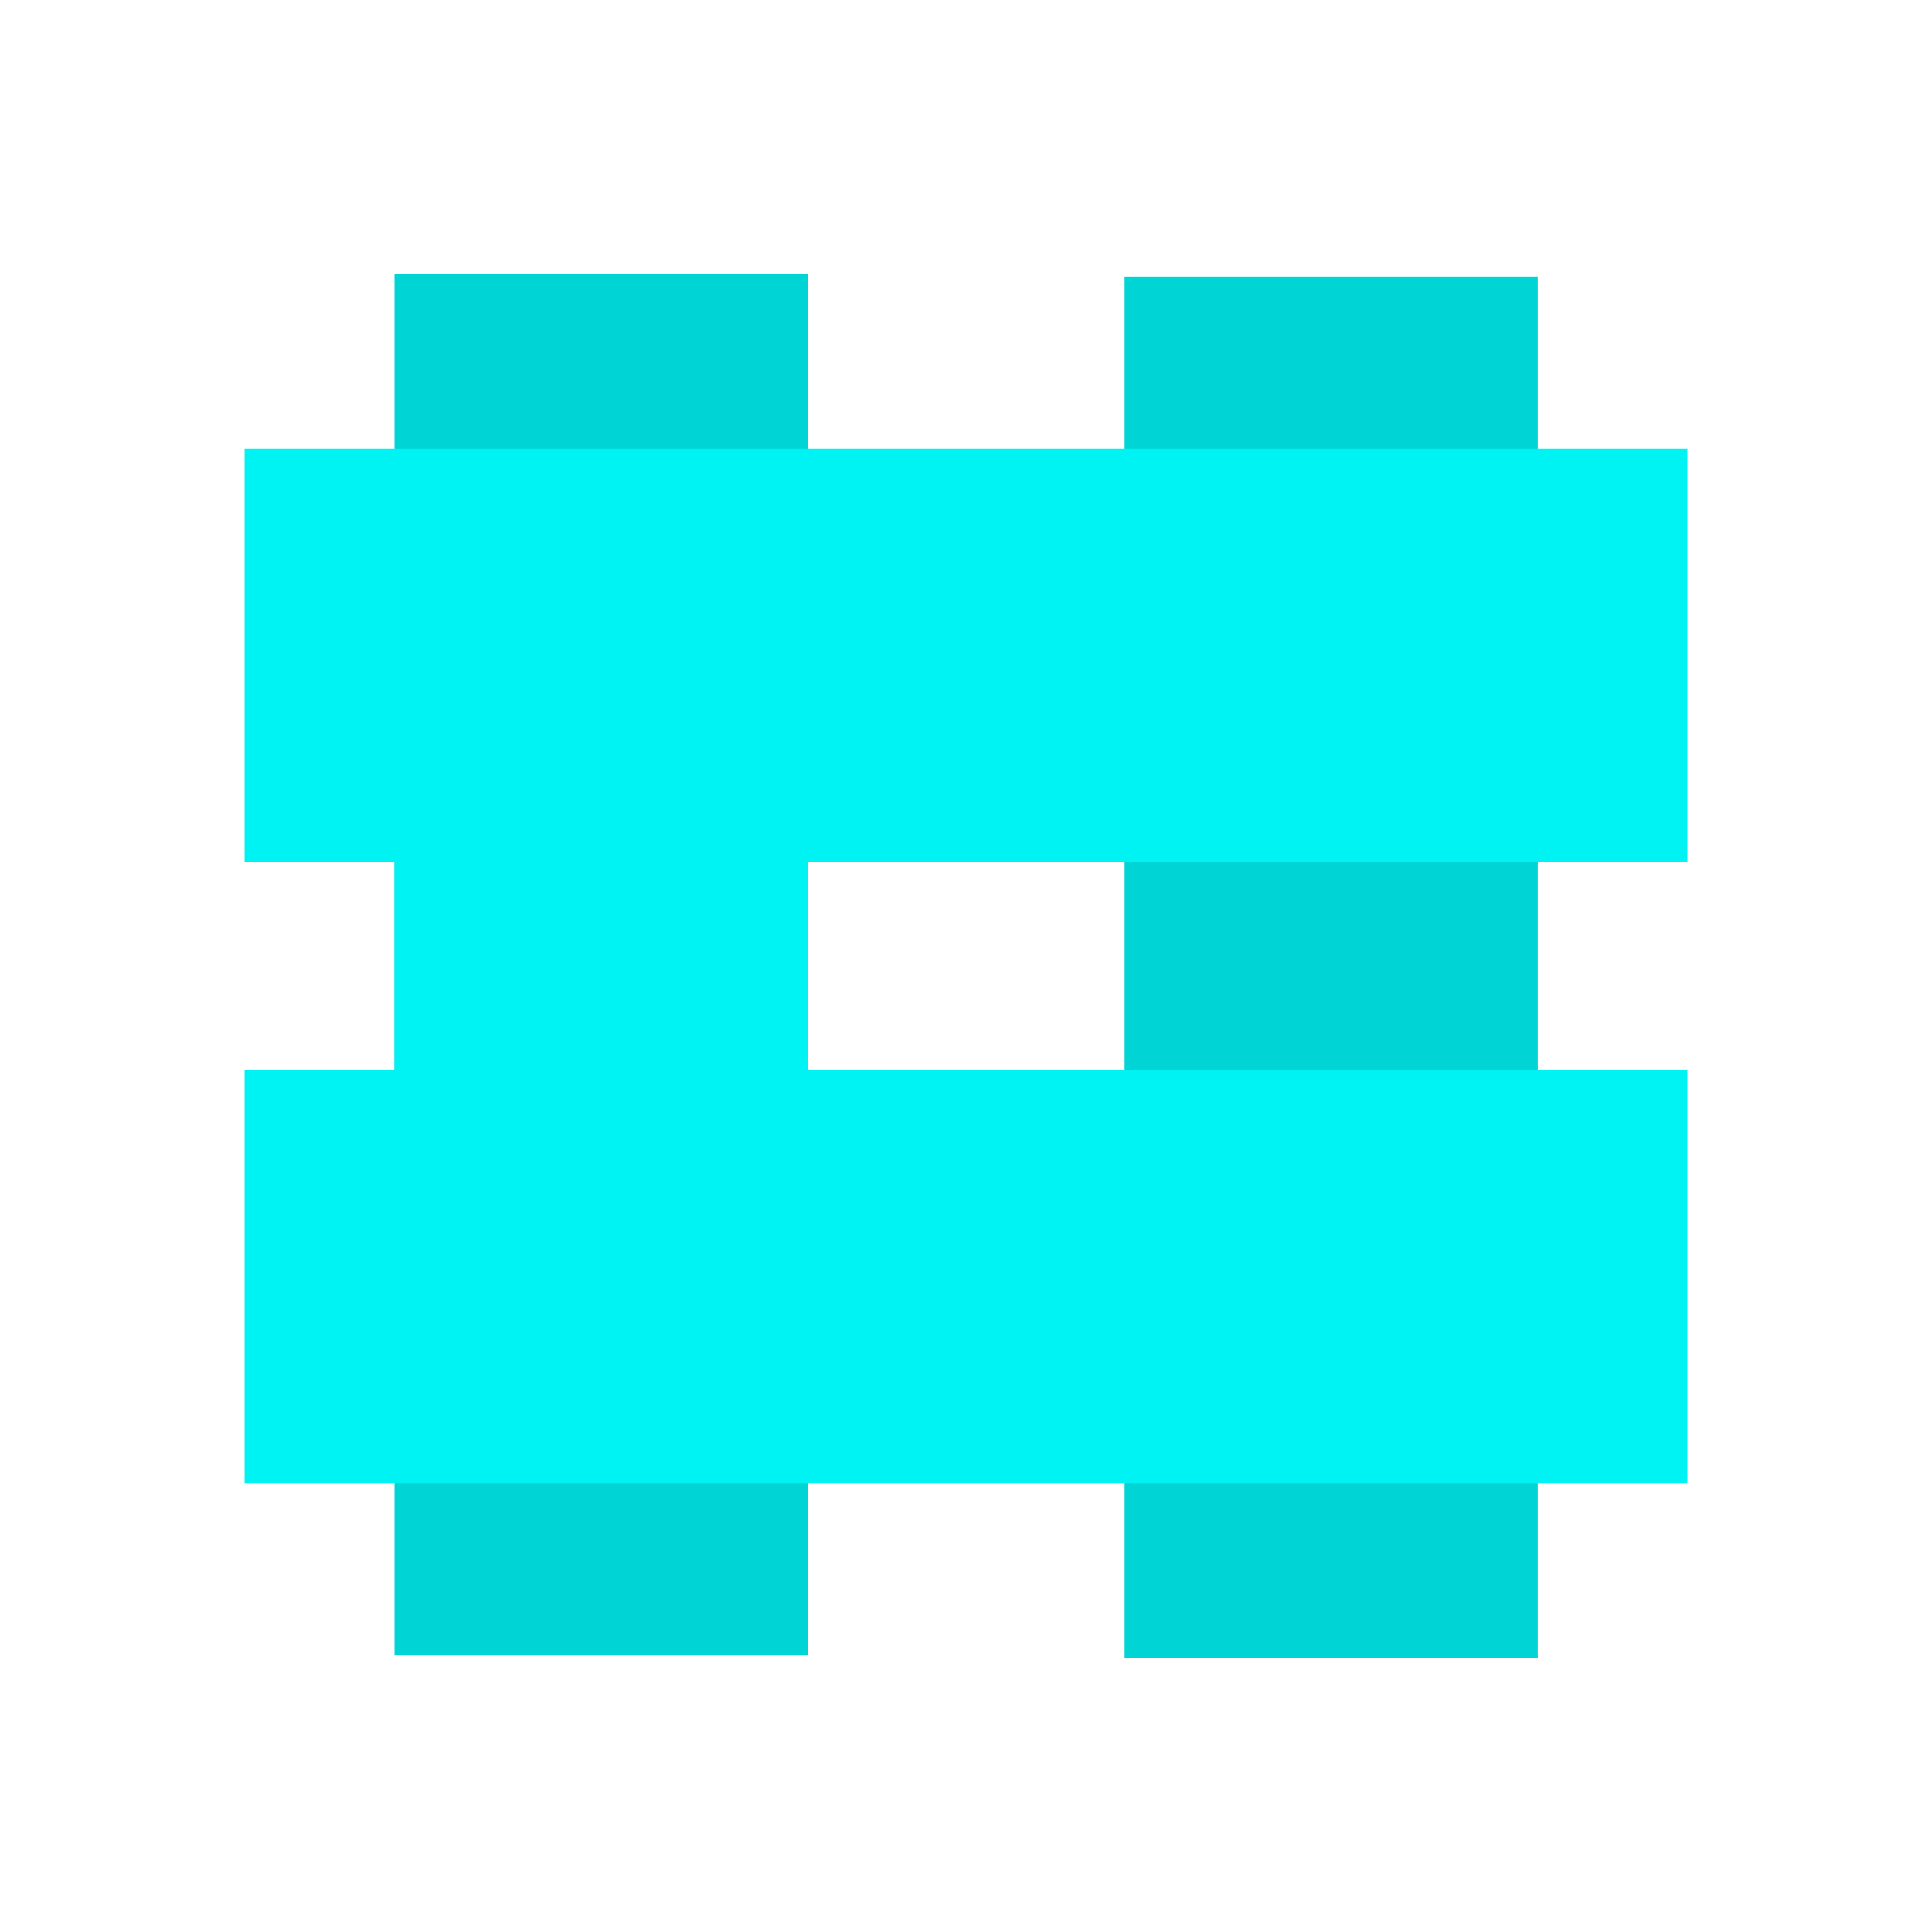
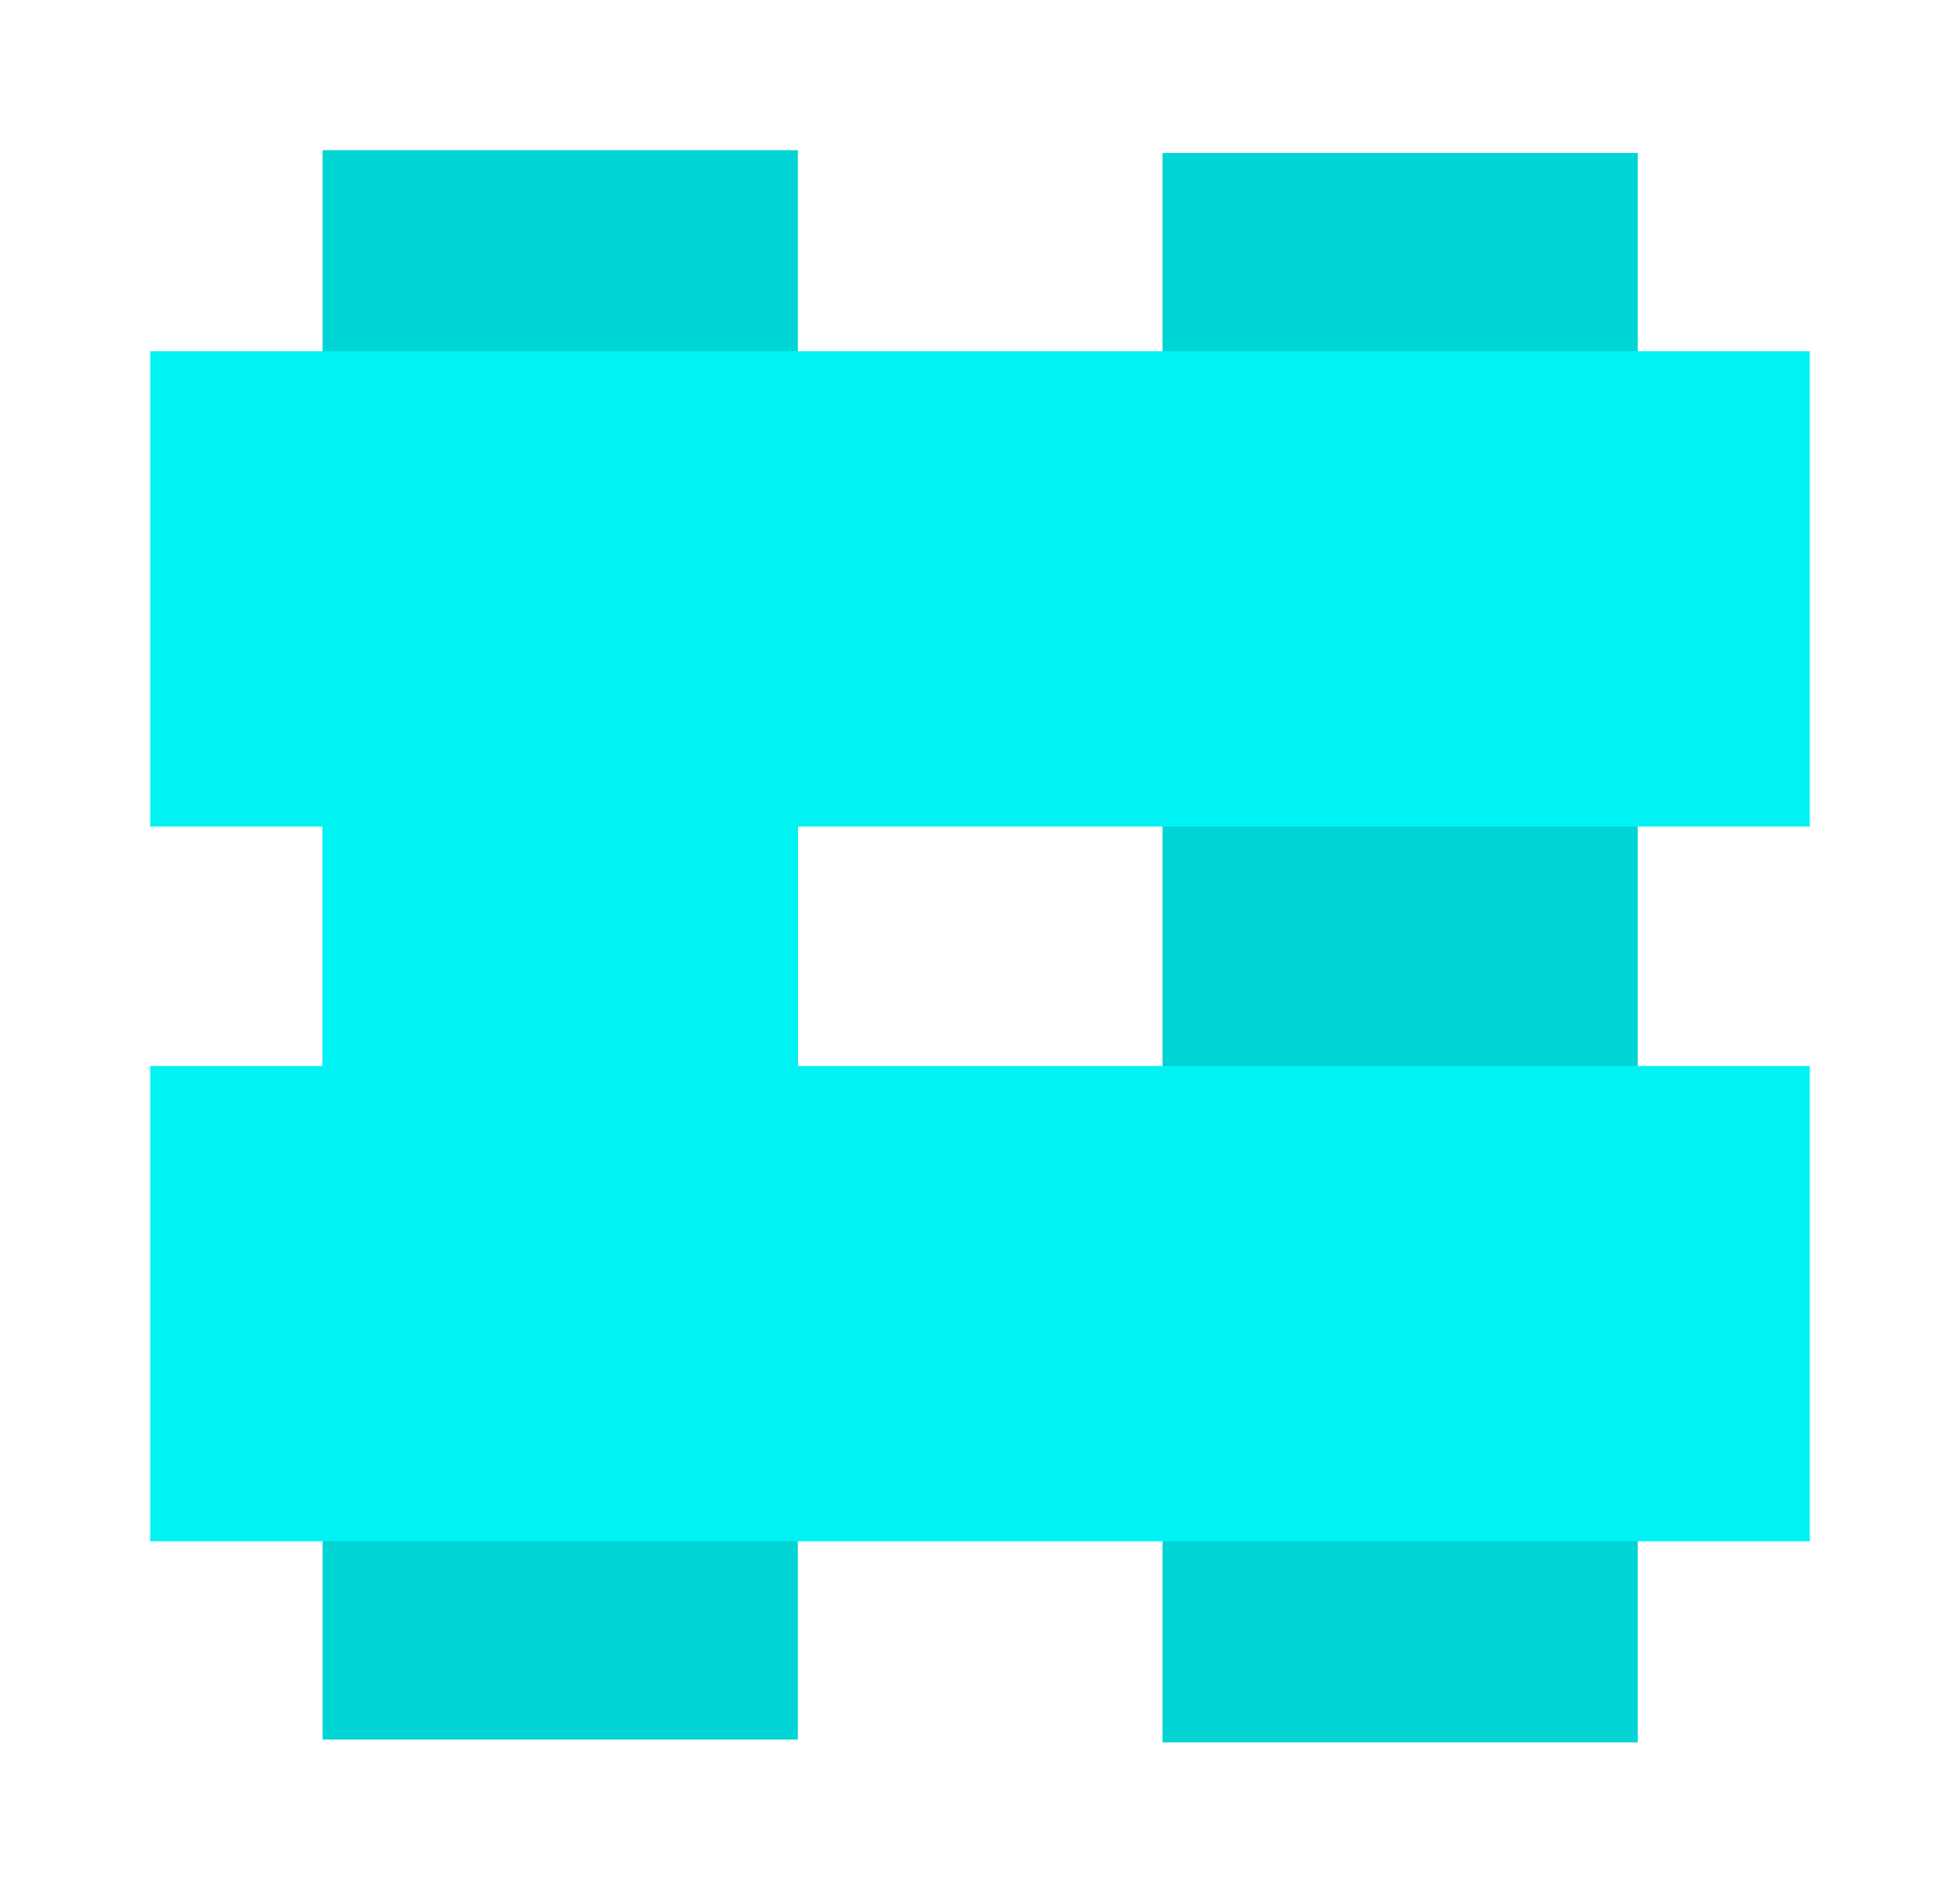
- <svg xmlns="http://www.w3.org/2000/svg" viewBox="0 0 500 500">
-   <path fill="#00d4d4" d="M102.102 70.937v357.498h106.92V70.937zm188.954.628v357.498h106.92V71.565z" />
-   <path fill="#00f3f3" d="M63.303 116.154v106.92h38.799v53.852H63.303v106.92h373.393v-106.92H209.023v-53.852h227.674v-106.92z" />
+ <svg xmlns="http://www.w3.org/2000/svg" viewBox="0 0 261.056 252.017">
+   <path d="M42.97 20v211.645h63.298V20zm111.864.372v211.645h63.298V20.372z" fill="#00d4d4" />
+   <path d="M20 46.77v63.298h22.97v31.881H20v63.298h221.055V141.95H106.269v-31.881h134.787V46.769z" fill="#00f3f3" />
</svg>
